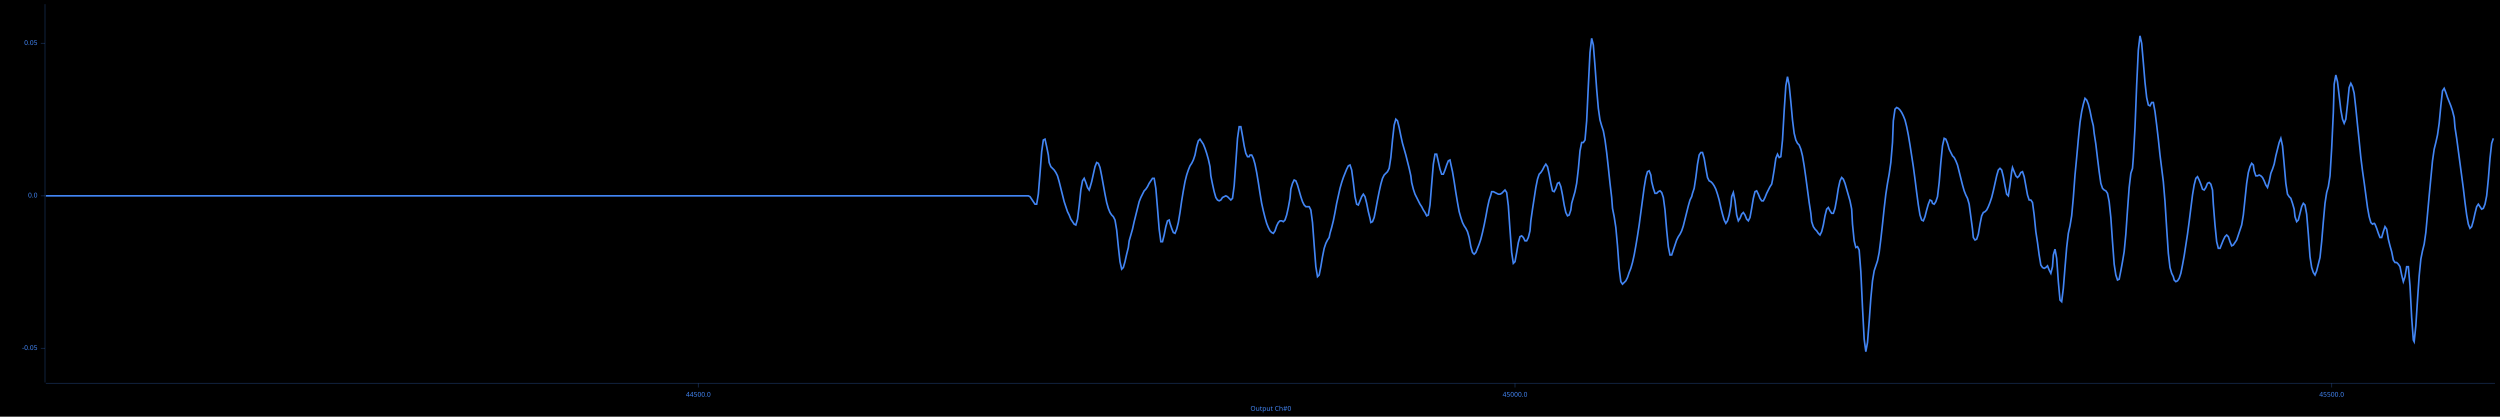
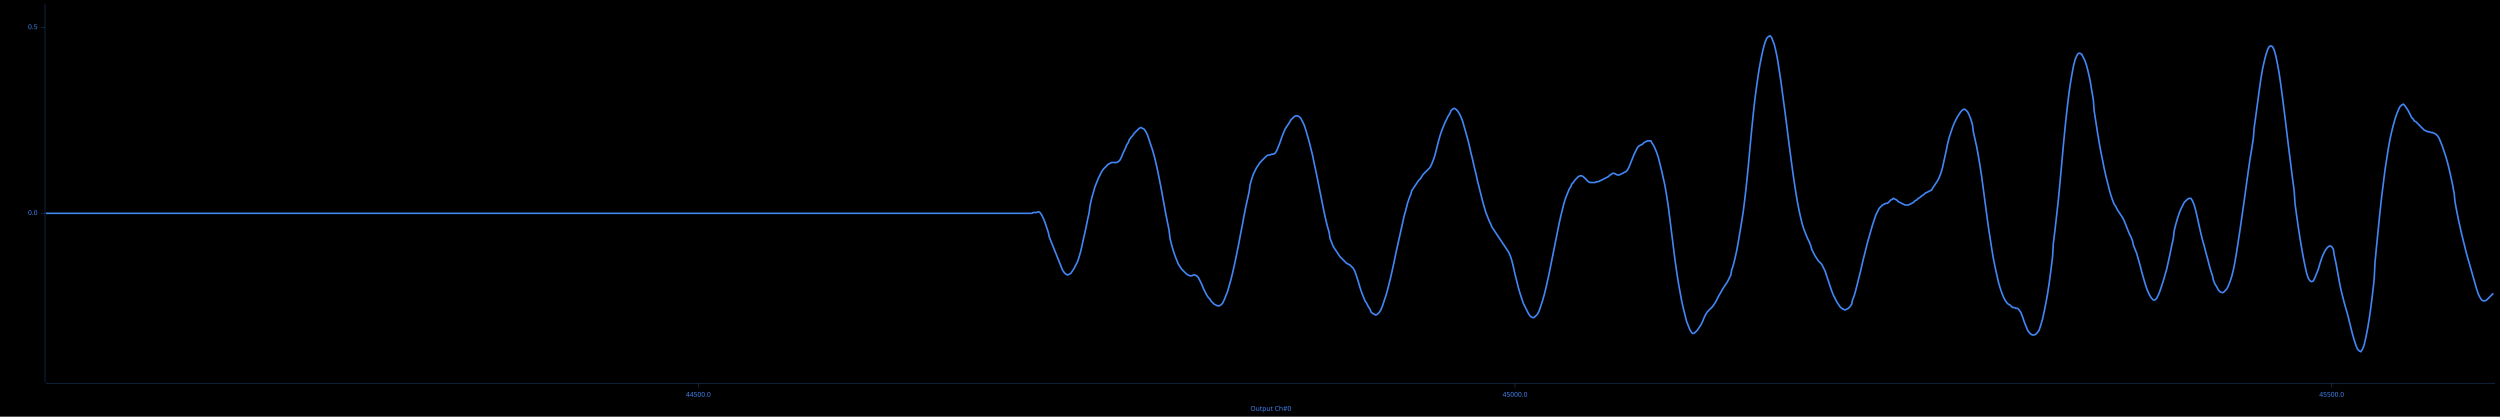
<svg xmlns="http://www.w3.org/2000/svg" width="3000" height="500" viewBox="0 0 3000 500">
  <rect x="0" y="0" width="3000" height="500" opacity="1" fill="#000000" stroke="none" />
  <text x="1525" y="495" dy="-0.5ex" text-anchor="middle" font-family="sans-serif" font-size="8.065" opacity="1" fill="#4285F4">
Output Ch#0
</text>
  <polyline fill="none" opacity="0.3" stroke="#4285F4" stroke-width="1" points="54,5 54,459 " />
-   <text x="45" y="418" dy="0.5ex" text-anchor="end" font-family="sans-serif" font-size="8.065" opacity="1" fill="#4285F4">
- -0.05
- </text>
-   <polyline fill="none" opacity="0.3" stroke="#4285F4" stroke-width="1" points="49,418 54,418 " />
-   <text x="45" y="235" dy="0.5ex" text-anchor="end" font-family="sans-serif" font-size="8.065" opacity="1" fill="#4285F4">
+   <text x="45" y="256" dy="0.5ex" text-anchor="end" font-family="sans-serif" font-size="8.065" opacity="1" fill="#4285F4">
0.0
</text>
-   <polyline fill="none" opacity="0.3" stroke="#4285F4" stroke-width="1" points="49,235 54,235 " />
-   <text x="45" y="52" dy="0.5ex" text-anchor="end" font-family="sans-serif" font-size="8.065" opacity="1" fill="#4285F4">
- 0.05
+   <polyline fill="none" opacity="0.3" stroke="#4285F4" stroke-width="1" points="49,256 54,256 " />
+   <text x="45" y="33" dy="0.5ex" text-anchor="end" font-family="sans-serif" font-size="8.065" opacity="1" fill="#4285F4">
+ 0.5
</text>
-   <polyline fill="none" opacity="0.3" stroke="#4285F4" stroke-width="1" points="49,52 54,52 " />
+   <polyline fill="none" opacity="0.3" stroke="#4285F4" stroke-width="1" points="49,33 54,33 " />
  <polyline fill="none" opacity="0.3" stroke="#4285F4" stroke-width="1" points="55,460 2994,460 " />
  <text x="838" y="470" dy="0.76em" text-anchor="middle" font-family="sans-serif" font-size="8.065" opacity="1" fill="#4285F4">
44500.0
</text>
  <polyline fill="none" opacity="0.3" stroke="#4285F4" stroke-width="1" points="838,460 838,465 " />
  <text x="1818" y="470" dy="0.76em" text-anchor="middle" font-family="sans-serif" font-size="8.065" opacity="1" fill="#4285F4">
45000.0
</text>
  <polyline fill="none" opacity="0.3" stroke="#4285F4" stroke-width="1" points="1818,460 1818,465 " />
  <text x="2798" y="470" dy="0.76em" text-anchor="middle" font-family="sans-serif" font-size="8.065" opacity="1" fill="#4285F4">
45500.0
</text>
  <polyline fill="none" opacity="0.3" stroke="#4285F4" stroke-width="1" points="2798,460 2798,465 " />
-   <polyline fill="none" opacity="1" stroke="#4285F4" stroke-width="2" points="55,235 56,235 58,235 60,235 62,235 64,235 66,235 68,235 70,235 72,235 74,235 76,235 78,235 80,235 82,235 84,235 86,235 88,235 90,235 92,235 94,235 96,235 98,235 100,235 102,235 103,235 105,235 107,235 109,235 111,235 113,235 115,235 117,235 119,235 121,235 123,235 125,235 127,235 129,235 131,235 133,235 135,235 137,235 139,235 141,235 143,235 145,235 147,235 149,235 151,235 152,235 154,235 156,235 158,235 160,235 162,235 164,235 166,235 168,235 170,235 172,235 174,235 176,235 178,235 180,235 182,235 184,235 186,235 188,235 190,235 192,235 194,235 196,235 198,235 199,235 201,235 203,235 205,235 207,235 209,235 211,235 213,235 215,235 217,235 219,235 221,235 223,235 225,235 227,235 229,235 231,235 233,235 235,235 237,235 239,235 241,235 243,235 245,235 247,235 248,235 250,235 252,235 254,235 256,235 258,235 260,235 262,235 264,235 266,235 268,235 270,235 272,235 274,235 276,235 278,235 280,235 282,235 284,235 286,235 288,235 290,235 292,235 294,235 295,235 297,235 299,235 301,235 303,235 305,235 307,235 309,235 311,235 313,235 315,235 317,235 319,235 321,235 323,235 325,235 327,235 329,235 331,235 333,235 335,235 337,235 339,235 341,235 343,235 344,235 346,235 348,235 350,235 352,235 354,235 356,235 358,235 360,235 362,235 364,235 366,235 368,235 370,235 372,235 374,235 376,235 378,235 380,235 382,235 384,235 386,235 388,235 390,235 392,235 393,235 395,235 397,235 399,235 401,235 403,235 405,235 407,235 409,235 411,235 413,235 415,235 417,235 419,235 421,235 423,235 425,235 427,235 429,235 431,235 433,235 435,235 437,235 439,235 440,235 442,235 444,235 446,235 448,235 450,235 452,235 454,235 456,235 458,235 460,235 462,235 464,235 466,235 468,235 470,235 472,235 474,235 476,235 478,235 480,235 482,235 484,235 486,235 488,235 489,235 491,235 493,235 495,235 497,235 499,235 501,235 503,235 505,235 507,235 509,235 511,235 513,235 515,235 517,235 519,235 521,235 523,235 525,235 527,235 529,235 531,235 533,235 535,235 536,235 538,235 540,235 542,235 544,235 546,235 548,235 550,235 552,235 554,235 556,235 558,235 560,235 562,235 564,235 566,235 568,235 570,235 572,235 574,235 576,235 578,235 580,235 582,235 584,235 585,235 587,235 589,235 591,235 593,235 595,235 597,235 599,235 601,235 603,235 605,235 607,235 609,235 611,235 613,235 615,235 617,235 619,235 621,235 623,235 625,235 627,235 629,235 631,235 633,235 634,235 636,235 638,235 640,235 642,235 644,235 646,235 648,235 650,235 652,235 654,235 656,235 658,235 660,235 662,235 664,235 666,235 668,235 670,235 672,235 674,235 676,235 678,235 680,235 681,235 683,235 685,235 687,235 689,235 691,235 693,235 695,235 697,235 699,235 701,235 703,235 705,235 707,235 709,235 711,235 713,235 715,235 717,235 719,235 721,235 723,235 725,235 727,235 729,235 730,235 732,235 734,235 736,235 738,235 740,235 742,235 744,235 746,235 748,235 750,235 752,235 754,235 756,235 758,235 760,235 762,235 764,235 766,235 768,235 770,235 772,235 774,235 776,235 777,235 779,235 781,235 783,235 785,235 787,235 789,235 791,235 793,235 795,235 797,235 799,235 801,235 803,235 805,235 807,235 809,235 811,235 813,235 815,235 817,235 819,235 821,235 823,235 825,235 826,235 828,235 830,235 832,235 834,235 836,235 838,235 840,235 842,235 844,235 846,235 848,235 850,235 852,235 854,235 856,235 858,235 860,235 862,235 864,235 866,235 868,235 870,235 872,235 874,235 875,235 877,235 879,235 881,235 883,235 885,235 887,235 889,235 891,235 893,235 895,235 897,235 899,235 901,235 903,235 905,235 907,235 909,235 911,235 913,235 915,235 917,235 919,235 921,235 922,235 924,235 926,235 928,235 930,235 932,235 934,235 936,235 938,235 940,235 942,235 944,235 946,235 948,235 950,235 952,235 954,235 956,235 958,235 960,235 962,235 964,235 966,235 968,235 970,235 971,235 973,235 975,235 977,235 979,235 981,235 983,235 985,235 987,235 989,235 991,235 993,235 995,235 997,235 999,235 1001,235 1003,235 1005,235 1007,235 1009,235 1011,235 1013,235 1015,235 1017,235 1018,235 1020,235 1022,235 1024,235 1026,235 1028,235 1030,235 1032,235 1034,235 1036,235 1038,235 1040,235 1042,235 1044,235 1046,235 1048,235 1050,235 1052,235 1054,235 1056,235 1058,235 1060,235 1062,235 1064,235 1066,235 1067,235 1069,235 1071,235 1073,235 1075,235 1077,235 1079,235 1081,235 1083,235 1085,235 1087,235 1089,235 1091,235 1093,235 1095,235 1097,235 1099,235 1101,235 1103,235 1105,235 1107,235 1109,235 1111,235 1113,235 1115,235 1116,235 1118,235 1120,235 1122,235 1124,235 1126,235 1128,235 1130,235 1132,235 1134,235 1136,235 1138,235 1140,235 1142,235 1144,235 1146,235 1148,235 1150,235 1152,235 1154,235 1156,235 1158,235 1160,235 1162,235 1163,235 1165,235 1167,235 1169,235 1171,235 1173,235 1175,235 1177,235 1179,235 1181,235 1183,235 1185,235 1187,235 1189,235 1191,235 1193,235 1195,235 1197,235 1199,235 1201,235 1203,235 1205,235 1207,235 1209,235 1211,235 1212,235 1214,235 1216,235 1218,235 1220,235 1222,235 1224,235 1226,235 1228,235 1230,235 1232,235 1234,235 1236,236 1238,239 1240,242 1242,245 1244,245 1246,233 1248,208 1250,182 1252,168 1254,167 1256,176 1258,186 1259,195 1261,200 1263,202 1265,204 1267,207 1269,211 1271,218 1273,226 1275,234 1277,242 1279,248 1281,254 1283,258 1285,263 1287,266 1289,269 1291,270 1293,263 1295,247 1297,228 1299,217 1301,214 1303,219 1305,225 1307,228 1308,225 1310,218 1312,209 1314,200 1316,195 1318,196 1320,201 1322,211 1324,222 1326,233 1328,243 1330,250 1332,255 1334,258 1336,260 1338,264 1340,276 1342,296 1344,314 1346,323 1348,321 1350,314 1352,305 1354,297 1355,289 1357,282 1359,275 1361,266 1363,258 1365,250 1367,242 1369,237 1371,233 1373,229 1375,227 1377,224 1379,220 1381,217 1383,214 1385,214 1387,226 1389,250 1391,275 1393,290 1395,290 1397,282 1399,272 1401,265 1403,264 1404,268 1406,274 1408,279 1410,280 1412,275 1414,267 1416,255 1418,241 1420,229 1422,218 1424,210 1426,204 1428,199 1430,196 1432,192 1434,186 1436,176 1438,169 1440,167 1442,170 1444,173 1446,178 1448,184 1450,191 1452,200 1453,211 1455,221 1457,230 1459,237 1461,240 1463,241 1465,240 1467,237 1469,236 1471,235 1473,236 1475,238 1477,240 1479,238 1481,223 1483,195 1485,166 1487,152 1489,152 1491,163 1493,175 1495,184 1497,188 1499,188 1500,186 1502,186 1504,190 1506,197 1508,207 1510,219 1512,232 1514,244 1516,253 1518,261 1520,268 1522,273 1524,277 1526,279 1528,280 1530,277 1532,271 1534,267 1536,265 1538,265 1540,266 1542,264 1544,258 1546,249 1548,238 1549,227 1551,220 1553,216 1555,217 1557,222 1559,229 1561,236 1563,242 1565,246 1567,248 1569,248 1571,248 1573,252 1575,267 1577,294 1579,320 1581,332 1583,330 1585,320 1587,308 1589,298 1591,292 1593,288 1595,285 1596,280 1598,273 1600,265 1602,255 1604,244 1606,235 1608,226 1610,219 1612,213 1614,208 1616,203 1618,199 1620,198 1622,204 1624,219 1626,236 1628,245 1630,246 1632,241 1634,236 1636,233 1638,236 1640,244 1642,254 1644,262 1645,267 1647,266 1649,261 1651,251 1653,240 1655,230 1657,221 1659,214 1661,210 1663,208 1665,206 1667,202 1669,189 1671,168 1673,150 1675,143 1677,145 1679,153 1681,163 1683,172 1685,179 1687,186 1689,194 1691,202 1693,211 1694,219 1696,227 1698,233 1700,237 1702,241 1704,245 1706,248 1708,252 1710,255 1712,259 1714,258 1716,246 1718,221 1720,197 1722,185 1724,185 1726,194 1728,203 1730,209 1732,209 1734,204 1736,198 1738,193 1740,192 1741,197 1743,206 1745,218 1747,231 1749,243 1751,254 1753,261 1755,267 1757,271 1759,274 1761,278 1763,285 1765,296 1767,303 1769,305 1771,303 1773,298 1775,293 1777,287 1779,279 1781,270 1783,260 1785,249 1787,240 1789,234 1790,230 1792,230 1794,231 1796,232 1798,233 1800,233 1802,232 1804,230 1806,228 1808,231 1810,247 1812,276 1814,303 1816,316 1818,314 1820,303 1822,291 1824,284 1826,283 1828,285 1830,289 1832,289 1834,285 1836,277 1837,265 1839,251 1841,238 1843,225 1845,215 1847,209 1849,207 1851,204 1853,200 1855,197 1857,200 1859,209 1861,220 1863,229 1865,230 1867,226 1869,220 1871,219 1873,224 1875,234 1877,246 1879,255 1881,259 1883,258 1885,252 1886,244 1888,237 1890,230 1892,220 1894,203 1896,181 1898,171 1900,171 1902,168 1904,145 1906,103 1908,63 1910,46 1912,54 1914,79 1916,107 1918,130 1920,144 1922,151 1924,157 1926,168 1928,183 1930,201 1932,220 1934,237 1935,250 1937,260 1939,273 1941,295 1943,322 1945,338 1947,341 1949,339 1951,337 1953,333 1955,327 1957,322 1959,315 1961,306 1963,295 1965,283 1967,270 1969,255 1971,240 1973,225 1975,213 1977,206 1979,205 1981,210 1982,218 1984,226 1986,232 1988,232 1990,230 1992,229 1994,231 1996,237 1998,252 2000,276 2002,296 2004,306 2006,306 2008,300 2010,294 2012,288 2014,284 2016,281 2018,277 2020,271 2022,263 2024,255 2026,247 2028,240 2030,236 2031,232 2033,226 2035,213 2037,197 2039,186 2041,183 2043,183 2045,190 2047,202 2049,213 2051,217 2053,218 2055,220 2057,223 2059,227 2061,233 2063,240 2065,249 2067,257 2069,264 2071,268 2073,265 2075,258 2077,247 2078,236 2080,231 2082,241 2084,258 2086,265 2088,262 2090,257 2092,255 2094,258 2096,263 2098,265 2100,261 2102,250 2104,238 2106,230 2108,229 2110,233 2112,238 2114,241 2116,241 2118,237 2120,232 2122,228 2124,224 2126,221 2127,216 2129,204 2131,190 2133,185 2135,189 2137,188 2139,168 2141,133 2143,103 2145,92 2147,102 2149,122 2151,144 2153,160 2155,168 2157,172 2159,174 2161,179 2163,187 2165,199 2167,213 2169,228 2171,243 2173,256 2174,266 2176,272 2178,275 2180,277 2182,280 2184,282 2186,278 2188,270 2190,259 2192,251 2194,249 2196,253 2198,256 2200,256 2202,250 2204,239 2206,226 2208,217 2210,213 2212,215 2214,220 2216,227 2218,234 2220,241 2222,251 2223,269 2225,289 2227,297 2229,296 2231,300 2233,326 2235,369 2237,407 2239,422 2241,411 2243,386 2245,358 2247,337 2249,325 2251,319 2253,313 2255,303 2257,287 2259,269 2261,250 2263,233 2265,220 2267,209 2269,195 2271,171 2272,145 2274,131 2276,129 2278,130 2280,132 2282,135 2284,139 2286,144 2288,152 2290,162 2292,174 2294,187 2296,200 2298,215 2300,231 2302,246 2304,258 2306,264 2308,265 2310,260 2312,252 2314,245 2316,240 2318,241 2319,244 2321,245 2323,242 2325,236 2327,219 2329,195 2331,175 2333,166 2335,167 2337,172 2339,179 2341,183 2343,187 2345,189 2347,193 2349,198 2351,206 2353,214 2355,222 2357,229 2359,234 2361,238 2363,245 2365,260 2367,275 2368,285 2370,288 2372,287 2374,281 2376,269 2378,259 2380,255 2382,254 2384,252 2386,248 2388,243 2390,237 2392,229 2394,220 2396,211 2398,204 2400,202 2402,204 2404,212 2406,223 2408,233 2410,235 2412,222 2414,206 2415,201 2417,206 2419,211 2421,213 2423,211 2425,207 2427,206 2429,212 2431,223 2433,234 2435,240 2437,240 2439,243 2441,258 2443,278 2445,291 2447,306 2449,318 2451,321 2453,322 2455,321 2457,319 2459,324 2461,328 2463,320 2464,306 2466,299 2468,310 2470,338 2472,360 2474,362 2476,346 2478,321 2480,297 2482,280 2484,271 2486,259 2488,237 2490,210 2492,189 2494,167 2496,147 2498,134 2500,125 2502,118 2504,120 2506,125 2508,133 2510,143 2512,151 2513,160 2515,173 2517,190 2519,206 2521,220 2523,226 2525,228 2527,229 2529,232 2531,242 2533,261 2535,290 2537,317 2539,330 2541,336 2543,335 2545,325 2547,314 2549,302 2551,281 2553,252 2555,225 2557,208 2559,202 2560,189 2562,153 2564,102 2566,60 2568,43 2570,52 2572,75 2574,99 2576,117 2578,126 2580,127 2582,123 2584,123 2586,134 2588,150 2590,167 2592,186 2594,202 2596,218 2598,242 2600,274 2602,304 2604,321 2606,328 2608,332 2609,336 2611,338 2613,337 2615,334 2617,328 2619,318 2621,307 2623,294 2625,281 2627,266 2629,250 2631,234 2633,222 2635,214 2637,212 2639,216 2641,221 2643,227 2645,228 2647,225 2649,220 2651,219 2653,221 2655,228 2656,245 2658,270 2660,290 2662,298 2664,298 2666,293 2668,288 2670,284 2672,282 2674,284 2676,290 2678,295 2680,294 2682,291 2684,288 2686,282 2688,276 2690,270 2692,258 2694,239 2696,220 2698,207 2700,200 2702,196 2704,198 2705,205 2707,211 2709,211 2711,210 2713,211 2715,213 2717,217 2719,222 2721,225 2723,218 2725,208 2727,203 2729,197 2731,187 2733,179 2735,171 2737,166 2739,175 2741,197 2743,220 2745,233 2747,236 2749,238 2751,244 2753,251 2754,260 2756,266 2758,264 2760,256 2762,248 2764,244 2766,246 2768,257 2770,281 2772,308 2774,321 2776,327 2778,330 2780,325 2782,317 2784,309 2786,290 2788,266 2790,244 2792,231 2794,224 2796,211 2798,178 2800,135 2801,101 2803,90 2805,98 2807,115 2809,132 2811,143 2813,148 2815,143 2817,125 2819,105 2821,100 2823,104 2825,112 2827,130 2829,150 2831,169 2833,189 2835,205 2837,219 2839,234 2841,249 2843,260 2845,267 2847,269 2849,268 2850,269 2852,274 2854,280 2856,285 2858,285 2860,278 2862,272 2864,275 2866,287 2868,295 2870,302 2872,312 2874,315 2876,315 2878,317 2880,320 2882,330 2884,338 2886,332 2888,320 2890,320 2892,343 2894,381 2896,408 2897,410 2899,391 2901,360 2903,331 2905,311 2907,301 2909,293 2911,279 2913,257 2915,235 2917,214 2919,193 2921,179 2923,171 2925,162 2927,148 2929,127 2931,109 2933,106 2935,111 2937,117 2939,122 2941,127 2943,133 2945,141 2946,153 2948,166 2950,181 2952,196 2954,211 2956,226 2958,243 2960,258 2962,269 2964,274 2966,272 2968,265 2970,256 2972,248 2974,245 2976,248 2978,251 2980,250 2982,245 2984,235 2986,215 2988,190 2990,172 2992,166 " />
+   <polyline fill="none" opacity="1" stroke="#4285F4" stroke-width="2" points="55,256 56,256 58,256 60,256 62,256 64,256 66,256 68,256 70,256 72,256 74,256 76,256 78,256 80,256 82,256 84,256 86,256 88,256 90,256 92,256 94,256 96,256 98,256 100,256 102,256 103,256 105,256 107,256 109,256 111,256 113,256 115,256 117,256 119,256 121,256 123,256 125,256 127,256 129,256 131,256 133,256 135,256 137,256 139,256 141,256 143,256 145,256 147,256 149,256 151,256 152,256 154,256 156,256 158,256 160,256 162,256 164,256 166,256 168,256 170,256 172,256 174,256 176,256 178,256 180,256 182,256 184,256 186,256 188,256 190,256 192,256 194,256 196,256 198,256 199,256 201,256 203,256 205,256 207,256 209,256 211,256 213,256 215,256 217,256 219,256 221,256 223,256 225,256 227,256 229,256 231,256 233,256 235,256 237,256 239,256 241,256 243,256 245,256 247,256 248,256 250,256 252,256 254,256 256,256 258,256 260,256 262,256 264,256 266,256 268,256 270,256 272,256 274,256 276,256 278,256 280,256 282,256 284,256 286,256 288,256 290,256 292,256 294,256 295,256 297,256 299,256 301,256 303,256 305,256 307,256 309,256 311,256 313,256 315,256 317,256 319,256 321,256 323,256 325,256 327,256 329,256 331,256 333,256 335,256 337,256 339,256 341,256 343,256 344,256 346,256 348,256 350,256 352,256 354,256 356,256 358,256 360,256 362,256 364,256 366,256 368,256 370,256 372,256 374,256 376,256 378,256 380,256 382,256 384,256 386,256 388,256 390,256 392,256 393,256 395,256 397,256 399,256 401,256 403,256 405,256 407,256 409,256 411,256 413,256 415,256 417,256 419,256 421,256 423,256 425,256 427,256 429,256 431,256 433,256 435,256 437,256 439,256 440,256 442,256 444,256 446,256 448,256 450,256 452,256 454,256 456,256 458,256 460,256 462,256 464,256 466,256 468,256 470,256 472,256 474,256 476,256 478,256 480,256 482,256 484,256 486,256 488,256 489,256 491,256 493,256 495,256 497,256 499,256 501,256 503,256 505,256 507,256 509,256 511,256 513,256 515,256 517,256 519,256 521,256 523,256 525,256 527,256 529,256 531,256 533,256 535,256 536,256 538,256 540,256 542,256 544,256 546,256 548,256 550,256 552,256 554,256 556,256 558,256 560,256 562,256 564,256 566,256 568,256 570,256 572,256 574,256 576,256 578,256 580,256 582,256 584,256 585,256 587,256 589,256 591,256 593,256 595,256 597,256 599,256 601,256 603,256 605,256 607,256 609,256 611,256 613,256 615,256 617,256 619,256 621,256 623,256 625,256 627,256 629,256 631,256 633,256 634,256 636,256 638,256 640,256 642,256 644,256 646,256 648,256 650,256 652,256 654,256 656,256 658,256 660,256 662,256 664,256 666,256 668,256 670,256 672,256 674,256 676,256 678,256 680,256 681,256 683,256 685,256 687,256 689,256 691,256 693,256 695,256 697,256 699,256 701,256 703,256 705,256 707,256 709,256 711,256 713,256 715,256 717,256 719,256 721,256 723,256 725,256 727,256 729,256 730,256 732,256 734,256 736,256 738,256 740,256 742,256 744,256 746,256 748,256 750,256 752,256 754,256 756,256 758,256 760,256 762,256 764,256 766,256 768,256 770,256 772,256 774,256 776,256 777,256 779,256 781,256 783,256 785,256 787,256 789,256 791,256 793,256 795,256 797,256 799,256 801,256 803,256 805,256 807,256 809,256 811,256 813,256 815,256 817,256 819,256 821,256 823,256 825,256 826,256 828,256 830,256 832,256 834,256 836,256 838,256 840,256 842,256 844,256 846,256 848,256 850,256 852,256 854,256 856,256 858,256 860,256 862,256 864,256 866,256 868,256 870,256 872,256 874,256 875,256 877,256 879,256 881,256 883,256 885,256 887,256 889,256 891,256 893,256 895,256 897,256 899,256 901,256 903,256 905,256 907,256 909,256 911,256 913,256 915,256 917,256 919,256 921,256 922,256 924,256 926,256 928,256 930,256 932,256 934,256 936,256 938,256 940,256 942,256 944,256 946,256 948,256 950,256 952,256 954,256 956,256 958,256 960,256 962,256 964,256 966,256 968,256 970,256 971,256 973,256 975,256 977,256 979,256 981,256 983,256 985,256 987,256 989,256 991,256 993,256 995,256 997,256 999,256 1001,256 1003,256 1005,256 1007,256 1009,256 1011,256 1013,256 1015,256 1017,256 1018,256 1020,256 1022,256 1024,256 1026,256 1028,256 1030,256 1032,256 1034,256 1036,256 1038,256 1040,256 1042,256 1044,256 1046,256 1048,256 1050,256 1052,256 1054,256 1056,256 1058,256 1060,256 1062,256 1064,256 1066,256 1067,256 1069,256 1071,256 1073,256 1075,256 1077,256 1079,256 1081,256 1083,256 1085,256 1087,256 1089,256 1091,256 1093,256 1095,256 1097,256 1099,256 1101,256 1103,256 1105,256 1107,256 1109,256 1111,256 1113,256 1115,256 1116,256 1118,256 1120,256 1122,256 1124,256 1126,256 1128,256 1130,256 1132,256 1134,256 1136,256 1138,256 1140,256 1142,256 1144,256 1146,256 1148,256 1150,256 1152,256 1154,256 1156,256 1158,256 1160,256 1162,256 1163,256 1165,256 1167,256 1169,256 1171,256 1173,256 1175,256 1177,256 1179,256 1181,256 1183,256 1185,256 1187,256 1189,256 1191,256 1193,256 1195,256 1197,256 1199,256 1201,256 1203,256 1205,256 1207,256 1209,256 1211,256 1212,256 1214,256 1216,256 1218,256 1220,256 1222,256 1224,256 1226,256 1228,256 1230,256 1232,256 1234,256 1236,256 1238,256 1240,255 1242,255 1244,255 1246,254 1248,255 1250,258 1252,262 1254,267 1256,273 1258,279 1259,284 1261,289 1263,294 1265,299 1267,304 1269,309 1271,314 1273,319 1275,324 1277,327 1279,329 1281,330 1283,329 1285,328 1287,325 1289,322 1291,318 1293,314 1295,308 1297,301 1299,292 1301,283 1303,274 1305,264 1307,255 1308,247 1310,238 1312,231 1314,224 1316,219 1318,214 1320,210 1322,206 1324,203 1326,201 1328,199 1330,197 1332,196 1334,195 1336,195 1338,195 1340,195 1342,194 1344,192 1346,188 1348,183 1350,179 1352,174 1354,171 1355,168 1357,165 1359,163 1361,160 1363,158 1365,156 1367,154 1369,153 1371,154 1373,155 1375,158 1377,162 1379,168 1381,174 1383,180 1385,187 1387,195 1389,204 1391,214 1393,224 1395,235 1397,246 1399,257 1401,267 1403,277 1404,286 1406,294 1408,301 1410,307 1412,312 1414,317 1416,320 1418,323 1420,325 1422,327 1424,329 1426,330 1428,331 1430,331 1432,330 1434,330 1436,331 1438,333 1440,337 1442,341 1444,346 1446,350 1448,354 1450,357 1452,359 1453,361 1455,363 1457,365 1459,366 1461,367 1463,367 1465,366 1467,364 1469,360 1471,355 1473,350 1475,343 1477,336 1479,328 1481,319 1483,310 1485,300 1487,290 1489,279 1491,269 1493,258 1495,248 1497,239 1499,230 1500,222 1502,215 1504,209 1506,205 1508,201 1510,198 1512,195 1514,193 1516,191 1518,189 1520,187 1522,186 1524,186 1526,185 1528,185 1530,184 1532,181 1534,176 1536,171 1538,165 1540,160 1542,155 1544,152 1546,149 1548,146 1549,144 1551,142 1553,140 1555,139 1557,139 1559,140 1561,142 1563,146 1565,150 1567,156 1569,163 1571,170 1573,178 1575,186 1577,196 1579,205 1581,215 1583,225 1585,235 1587,245 1589,255 1591,264 1593,272 1595,279 1596,286 1598,291 1600,296 1602,299 1604,302 1606,305 1608,308 1610,310 1612,312 1614,314 1616,316 1618,317 1620,318 1622,320 1624,322 1626,326 1628,332 1630,338 1632,345 1634,351 1636,356 1638,361 1640,364 1642,368 1644,371 1645,374 1647,376 1649,377 1651,378 1653,377 1655,375 1657,372 1659,367 1661,361 1663,355 1665,348 1667,340 1669,332 1671,323 1673,314 1675,304 1677,295 1679,286 1681,277 1683,268 1685,259 1687,252 1689,244 1691,238 1693,233 1694,229 1696,226 1698,223 1700,220 1702,217 1704,215 1706,212 1708,209 1710,207 1712,205 1714,203 1716,201 1718,197 1720,192 1722,186 1724,178 1726,170 1728,163 1730,157 1732,152 1734,147 1736,143 1738,139 1740,136 1741,133 1743,131 1745,130 1747,131 1749,133 1751,136 1753,140 1755,145 1757,152 1759,159 1761,166 1763,174 1765,183 1767,191 1769,200 1771,208 1773,217 1775,225 1777,233 1779,241 1781,248 1783,255 1785,260 1787,265 1789,269 1790,272 1792,275 1794,278 1796,281 1798,284 1800,287 1802,290 1804,293 1806,296 1808,299 1810,302 1812,306 1814,312 1816,320 1818,329 1820,337 1822,345 1824,352 1826,358 1828,364 1830,368 1832,372 1834,376 1836,379 1837,380 1839,381 1841,381 1843,379 1845,377 1847,373 1849,367 1851,361 1853,354 1855,346 1857,337 1859,328 1861,318 1863,308 1865,298 1867,288 1869,278 1871,268 1873,259 1875,251 1877,243 1879,237 1881,232 1883,227 1885,224 1886,221 1888,219 1890,216 1892,214 1894,212 1896,211 1898,211 1900,212 1902,214 1904,216 1906,218 1908,219 1910,219 1912,219 1914,219 1916,218 1918,218 1920,217 1922,216 1924,215 1926,214 1928,213 1930,212 1932,210 1934,209 1935,208 1937,208 1939,209 1941,210 1943,210 1945,209 1947,208 1949,207 1951,206 1953,204 1955,200 1957,195 1959,190 1961,185 1963,181 1965,177 1967,175 1969,174 1971,173 1973,171 1975,170 1977,169 1979,169 1981,169 1982,171 1984,174 1986,178 1988,183 1990,189 1992,197 1994,205 1996,214 1998,223 2000,235 2002,248 2004,264 2006,280 2008,296 2010,312 2012,326 2014,339 2016,350 2018,361 2020,370 2022,378 2024,386 2026,391 2028,396 2030,399 2031,400 2033,400 2035,398 2037,396 2039,393 2041,390 2043,386 2045,381 2047,377 2049,374 2051,372 2053,370 2055,368 2057,365 2059,362 2061,358 2063,354 2065,351 2067,347 2069,344 2071,341 2073,338 2075,334 2077,330 2078,324 2080,318 2082,310 2084,301 2086,290 2088,278 2090,266 2092,253 2094,237 2096,219 2098,199 2100,177 2102,156 2104,136 2106,118 2108,103 2110,89 2112,77 2114,67 2116,58 2118,51 2120,46 2122,44 2124,43 2126,45 2127,48 2129,53 2131,61 2133,71 2135,84 2137,97 2139,112 2141,127 2143,142 2145,158 2147,174 2149,189 2151,204 2153,218 2155,231 2157,243 2159,253 2161,262 2163,270 2165,276 2167,281 2169,286 2171,290 2173,295 2174,299 2176,303 2178,307 2180,310 2182,313 2184,315 2186,317 2188,321 2190,325 2192,331 2194,337 2196,343 2198,349 2200,354 2202,358 2204,362 2206,365 2208,368 2210,370 2212,371 2214,372 2216,371 2218,370 2220,368 2222,365 2223,360 2225,355 2227,348 2229,340 2231,332 2233,324 2235,315 2237,307 2239,299 2241,291 2243,284 2245,277 2247,270 2249,264 2251,258 2253,254 2255,250 2257,248 2259,246 2261,245 2263,244 2265,244 2267,242 2269,240 2271,239 2272,238 2274,239 2276,240 2278,242 2280,243 2282,244 2284,245 2286,246 2288,246 2290,246 2292,245 2294,244 2296,243 2298,241 2300,240 2302,238 2304,237 2306,235 2308,234 2310,232 2312,231 2314,230 2316,229 2318,228 2319,226 2321,223 2323,220 2325,217 2327,213 2329,208 2331,201 2333,192 2335,183 2337,173 2339,165 2341,159 2343,153 2345,148 2347,144 2349,140 2351,137 2353,134 2355,132 2357,131 2359,132 2361,134 2363,138 2365,143 2367,150 2368,158 2370,167 2372,176 2374,187 2376,199 2378,212 2380,227 2382,242 2384,257 2386,272 2388,285 2390,298 2392,310 2394,320 2396,329 2398,338 2400,345 2402,351 2404,356 2406,360 2408,363 2410,365 2412,366 2414,368 2415,369 2417,369 2419,370 2421,370 2423,372 2425,375 2427,380 2429,386 2431,391 2433,396 2435,399 2437,401 2439,402 2441,402 2443,401 2445,399 2447,396 2449,390 2451,383 2453,374 2455,364 2457,353 2459,340 2461,325 2463,309 2464,292 2466,276 2468,258 2470,240 2472,219 2474,197 2476,175 2478,154 2480,135 2482,118 2484,103 2486,91 2488,80 2490,72 2492,67 2494,64 2496,64 2498,65 2500,69 2502,73 2504,79 2506,87 2508,96 2510,108 2512,120 2513,133 2515,146 2517,159 2519,171 2521,182 2523,192 2525,202 2527,211 2529,219 2531,227 2533,234 2535,240 2537,245 2539,248 2541,252 2543,255 2545,258 2547,261 2549,265 2551,270 2553,275 2555,280 2557,284 2559,289 2560,294 2562,299 2564,304 2566,311 2568,318 2570,326 2572,333 2574,340 2576,346 2578,351 2580,355 2582,358 2584,360 2586,360 2588,358 2590,354 2592,349 2594,343 2596,337 2598,330 2600,323 2602,314 2604,305 2606,295 2608,286 2609,277 2611,269 2613,262 2615,256 2617,251 2619,247 2621,243 2623,241 2625,239 2627,238 2629,238 2631,241 2633,246 2635,253 2637,262 2639,271 2641,280 2643,288 2645,295 2647,303 2649,310 2651,318 2653,325 2655,331 2656,336 2658,341 2660,344 2662,348 2664,350 2666,351 2668,351 2670,349 2672,347 2674,343 2676,338 2678,332 2680,324 2682,314 2684,302 2686,289 2688,276 2690,262 2692,248 2694,234 2696,219 2698,205 2700,191 2702,179 2704,166 2705,153 2707,139 2709,124 2711,109 2713,95 2715,83 2717,74 2719,66 2721,60 2723,56 2725,55 2727,56 2729,60 2731,67 2733,77 2735,88 2737,102 2739,117 2741,133 2743,149 2745,166 2747,182 2749,198 2751,214 2753,229 2754,244 2756,259 2758,273 2760,286 2762,298 2764,309 2766,319 2768,328 2770,334 2772,337 2774,338 2776,337 2778,333 2780,328 2782,323 2784,316 2786,310 2788,305 2790,301 2792,298 2794,296 2796,295 2798,296 2800,299 2801,306 2803,315 2805,326 2807,337 2809,347 2811,355 2813,363 2815,370 2817,377 2819,385 2821,393 2823,401 2825,408 2827,414 2829,419 2831,421 2833,422 2835,419 2837,414 2839,405 2841,395 2843,383 2845,369 2847,353 2849,335 2850,315 2852,294 2854,274 2856,254 2858,236 2860,220 2862,204 2864,191 2866,178 2868,167 2870,158 2872,150 2874,143 2876,137 2878,132 2880,128 2882,126 2884,125 2886,127 2888,130 2890,133 2892,137 2894,141 2896,143 2897,145 2899,146 2901,148 2903,150 2905,152 2907,154 2909,156 2911,157 2913,158 2915,158 2917,159 2919,159 2921,160 2923,161 2925,163 2927,166 2929,171 2931,176 2933,182 2935,188 2937,195 2939,203 2941,212 2943,221 2945,232 2946,242 2948,253 2950,263 2952,272 2954,281 2956,289 2958,297 2960,305 2962,312 2964,319 2966,326 2968,333 2970,340 2972,347 2974,353 2976,357 2978,360 2980,361 2982,361 2984,360 2986,358 2988,356 2990,354 2992,352 " />
</svg>
